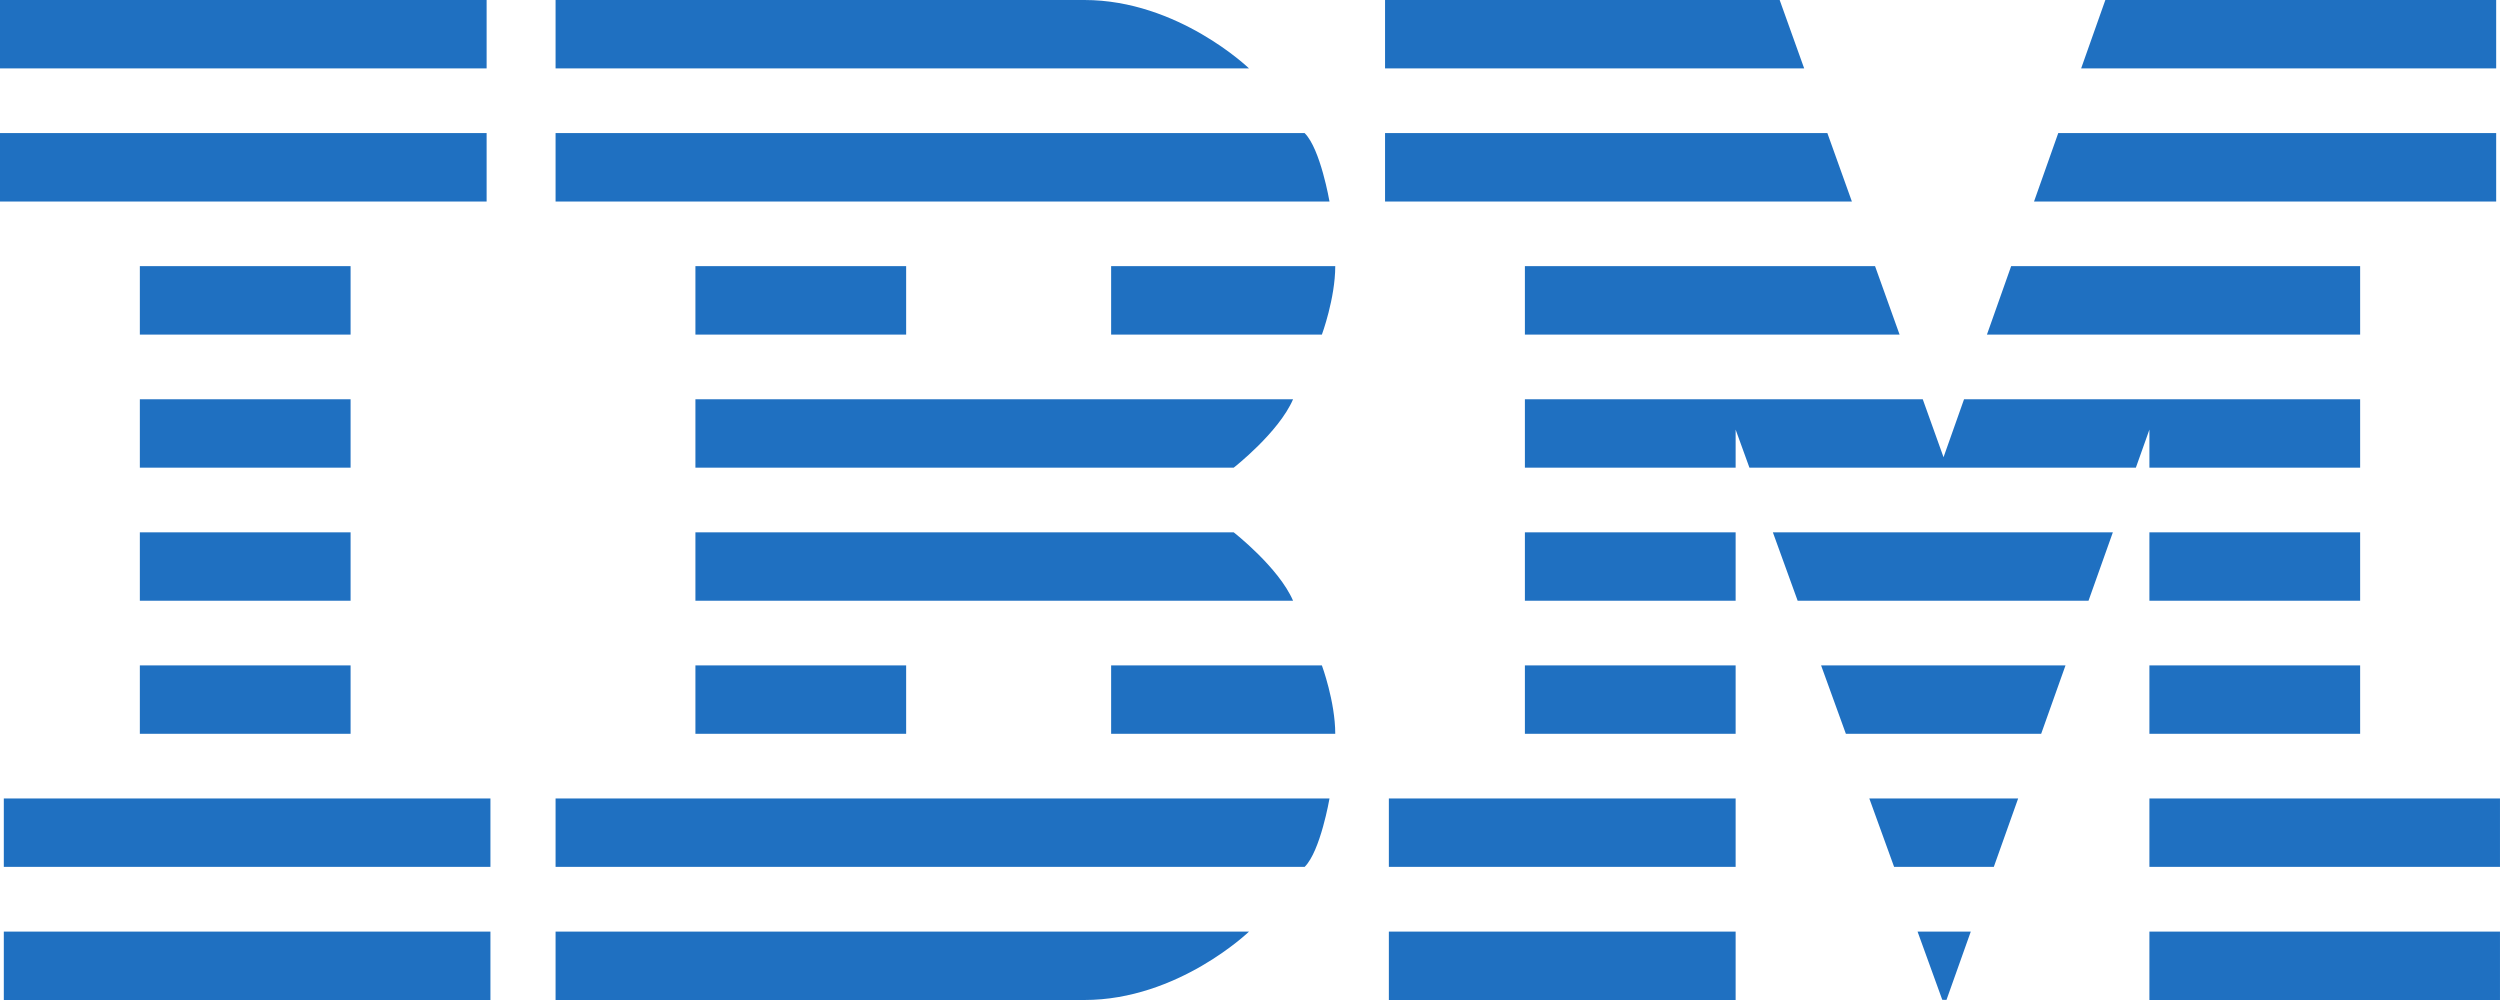
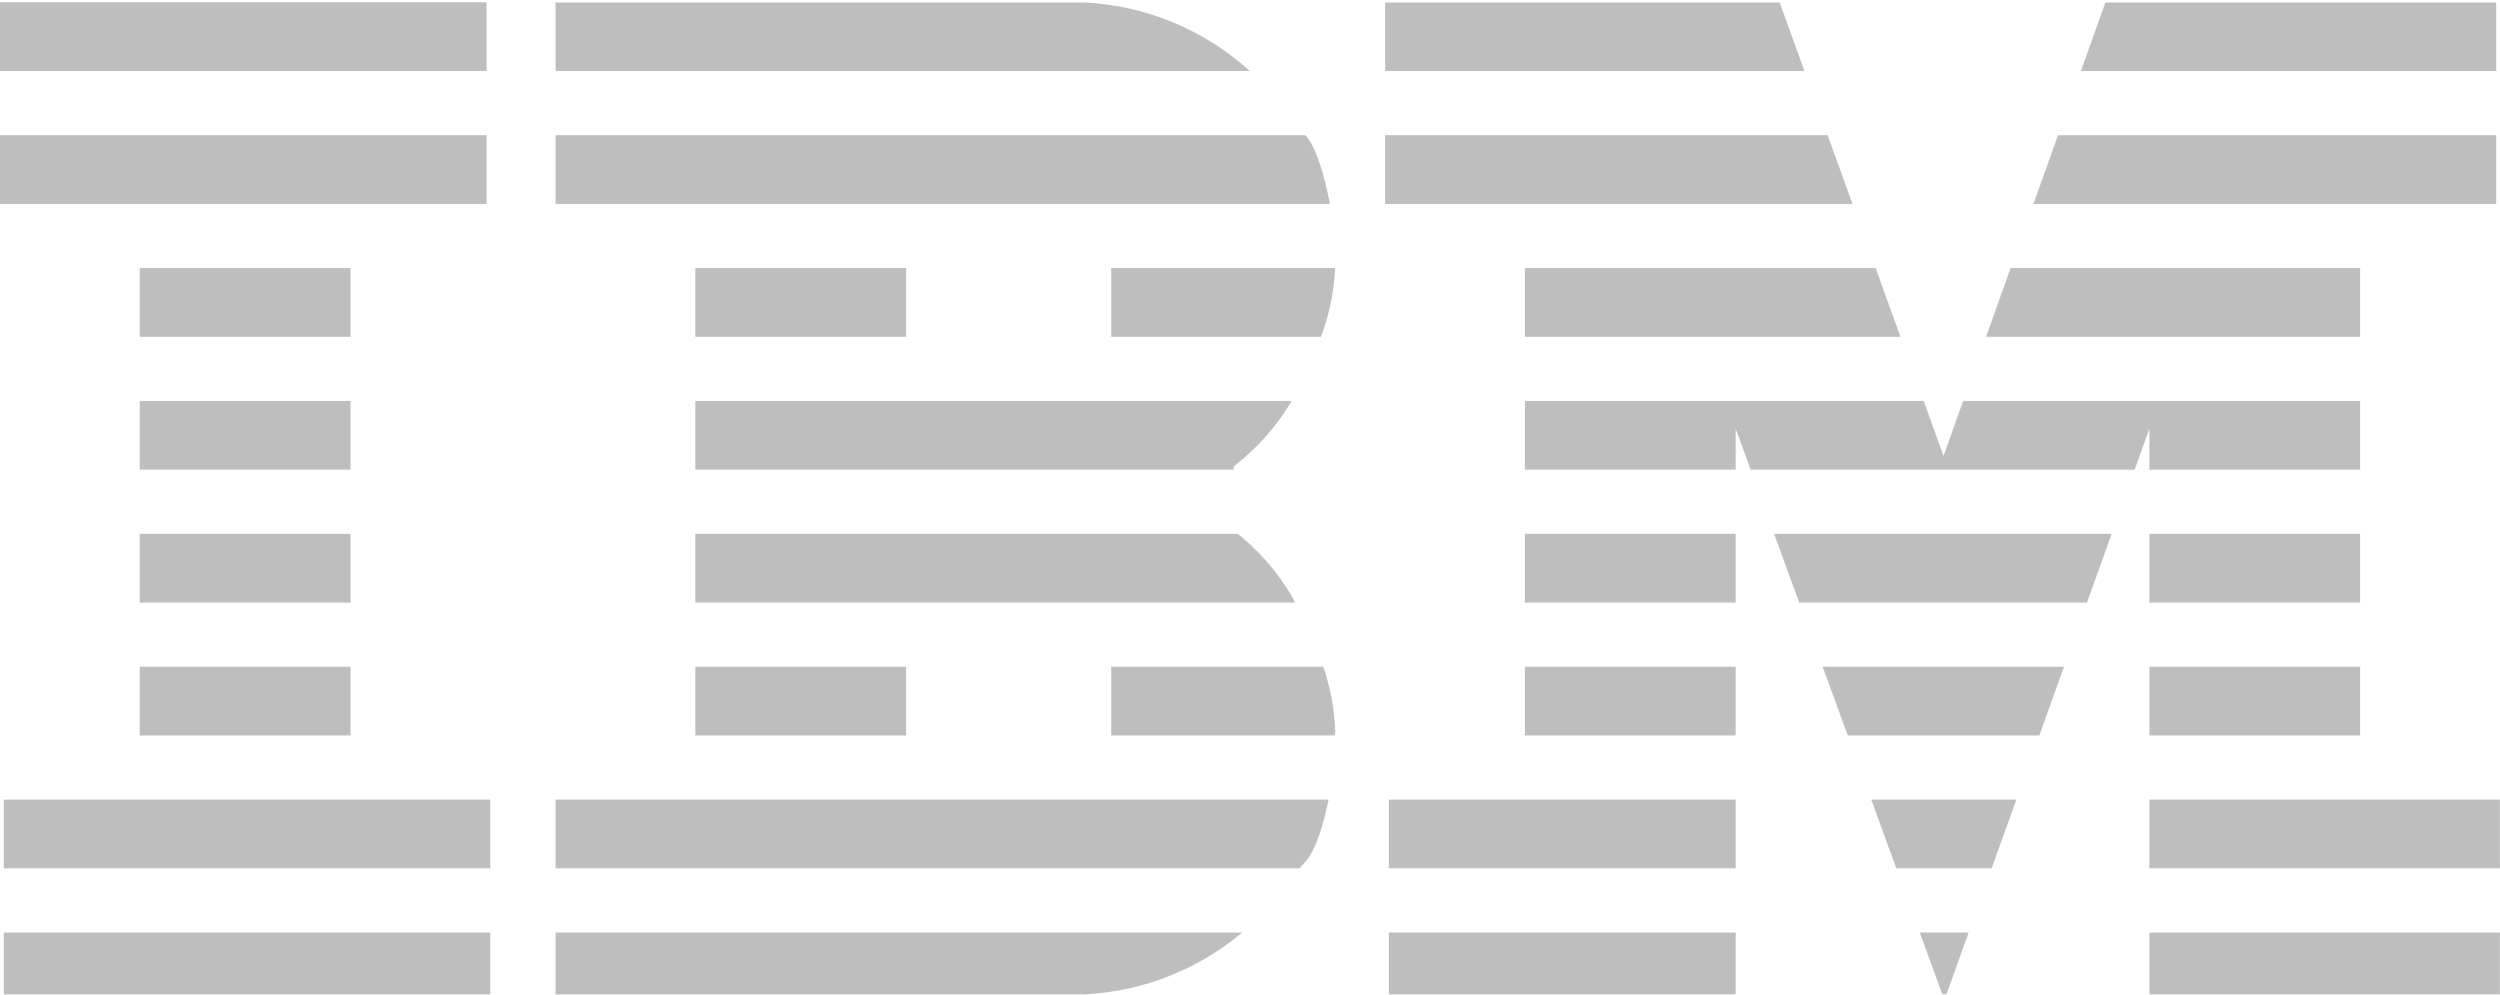
- <svg xmlns="http://www.w3.org/2000/svg" xmlns:xlink="http://www.w3.org/1999/xlink" width="1000" height="400">
-   <clipPath id="b">
-     <path d="M0-1v83h55.937v236H1.523v82h194.65v-82h-55.938V82h54.414V-1zm554.02 1v82h55.938v236h-54.414v82h138.71V171.84l82.656 228.08 1.68.04 81.172-228.12V400h140.23v-82h-55.938V82h54.415V0h-156.33l-64.726 182.89L711.866 0z" />
-     <path id="a" d="M222.23 0v82h55.937v130h215.31v-24.928s18.011-14.042 23.75-27.367l11.523-25.855s5.352-14.472 5.352-27.405l-2.305-25.855s-3.616-21.063-9.922-27.328l-22.266-25.895S471.276 0 433.75 0zm140.23 82h81.992v76H362.46z" />
-     <use transform="matrix(1 0 0 -1 0 400)" xlink:href="#a" />
-   </clipPath>
-   <path fill="none" stroke="#1f70c1" stroke-width="27.37" d="M0 13.683h1030v53.232H0m0 53.232h975v53.242H0v53.222h975v53.222H0m0 53.242h1030v53.242H0" clip-path="url(#b)" />
+ <svg xmlns="http://www.w3.org/2000/svg" width="109.115" height="43.398" viewBox="0 0 109.115 43.398">
+   <defs>
+     <clipPath id="clip-path">
+       <path id="Union_1" data-name="Union 1" d="M93.814,43.4V18.706L84.957,43.394l-.183,0L75.754,18.706V43.4H60.619V34.524h5.937V8.983h-6.1V.108H77.676L84.828,19.9,91.891.108h17.058V8.983h-5.938V34.524h6.1V43.4Zm-69.565,0V34.524h6.1V8.983h-6.1V.108h23.08A11.564,11.564,0,0,1,54.515,3.07l2.43,2.8c.688.678,1.083,2.958,1.083,2.958l.251,2.8a10.02,10.02,0,0,1-.584,2.966l-1.257,2.8a10.019,10.019,0,0,1-2.592,2.962v2.8a10.02,10.02,0,0,1,2.592,2.962l1.257,2.8a10.02,10.02,0,0,1,.584,2.966l-.251,2.8s-.395,2.28-1.083,2.958l-2.43,2.8A11.565,11.565,0,0,1,47.329,43.4Zm15.3-8.874H48.5V26.3H39.55Zm0-17.316H48.5V8.983H39.55ZM.166,43.4V34.524H6.1V8.983H0V0H21.239V8.983H15.3V34.524h6.1V43.4Z" transform="translate(0 -1)" fill="none" stroke="#bfbebe" stroke-width="3" />
+     </clipPath>
+   </defs>
+   <g id="ibm" transform="translate(0 1)" clip-path="url(#clip-path)">
+     <path id="Path_7" data-name="Path 7" d="M0,13.683H112.215v5.8H0m0,5.8H106.223v5.8H0v5.8H106.223v5.8H0m0,5.8H112.215v5.8H0" transform="translate(0 -13.083)" fill="none" stroke="#bfbebe" stroke-width="3" />
+   </g>
</svg>
